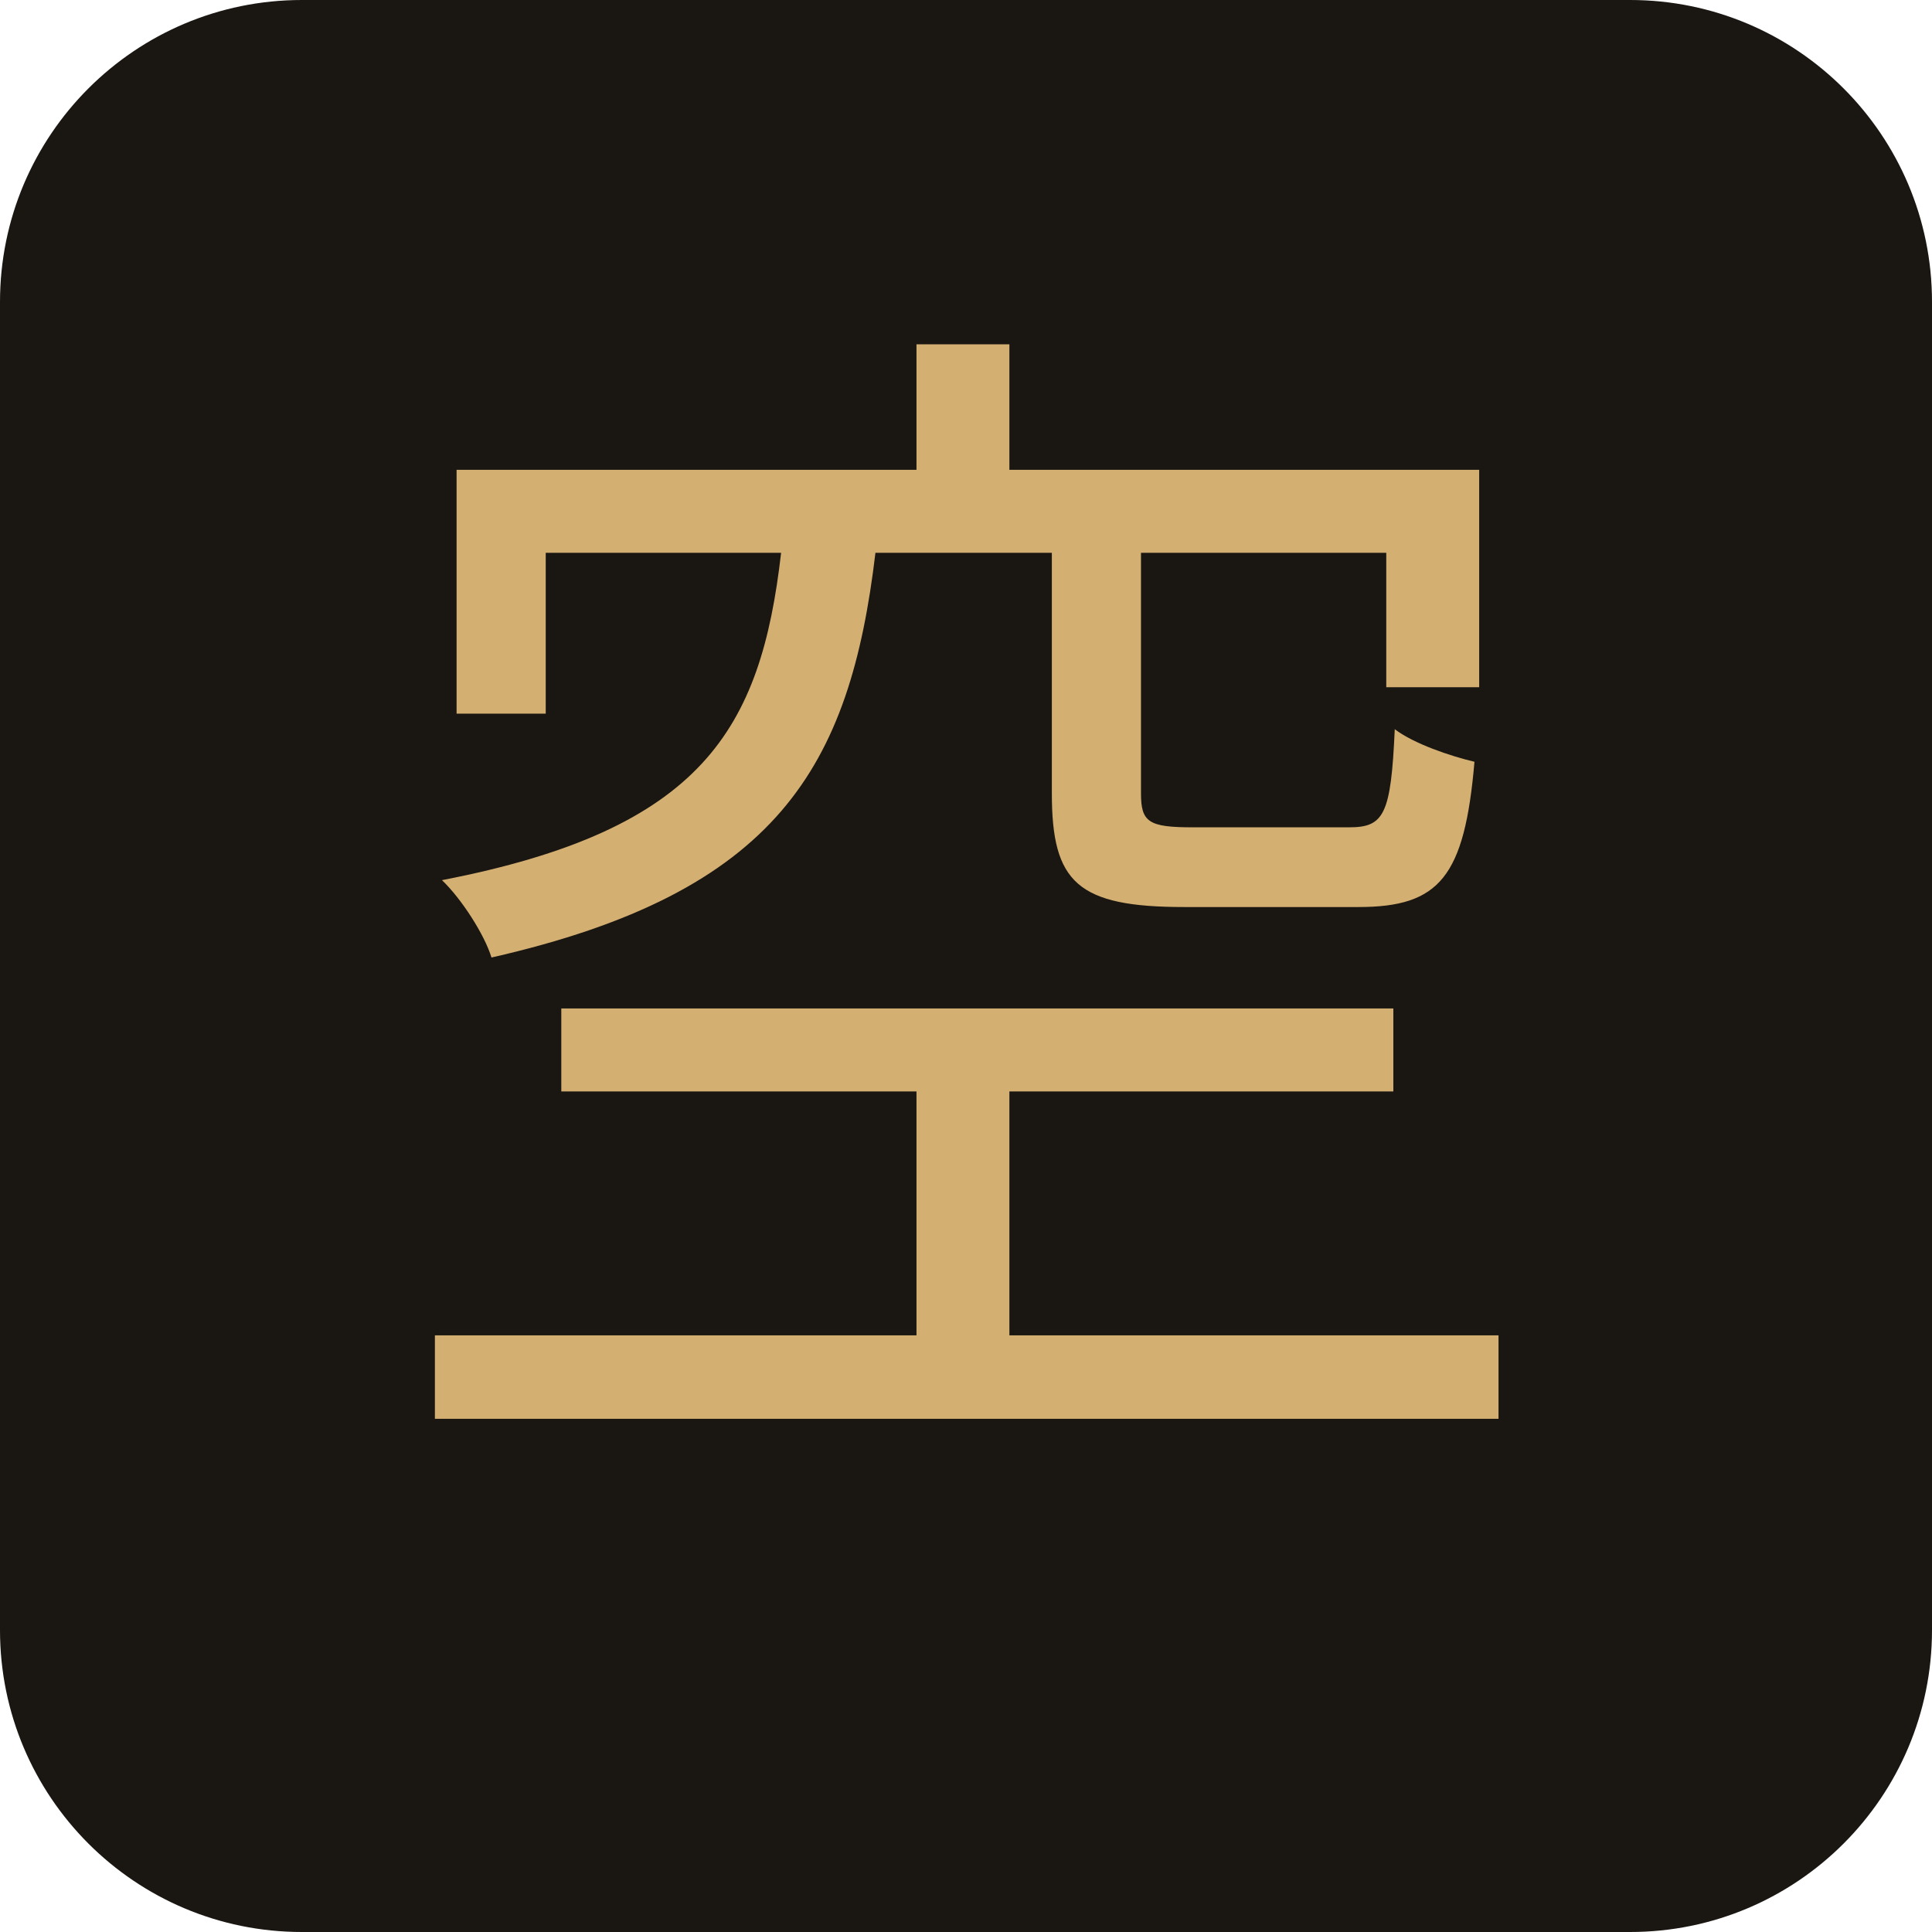
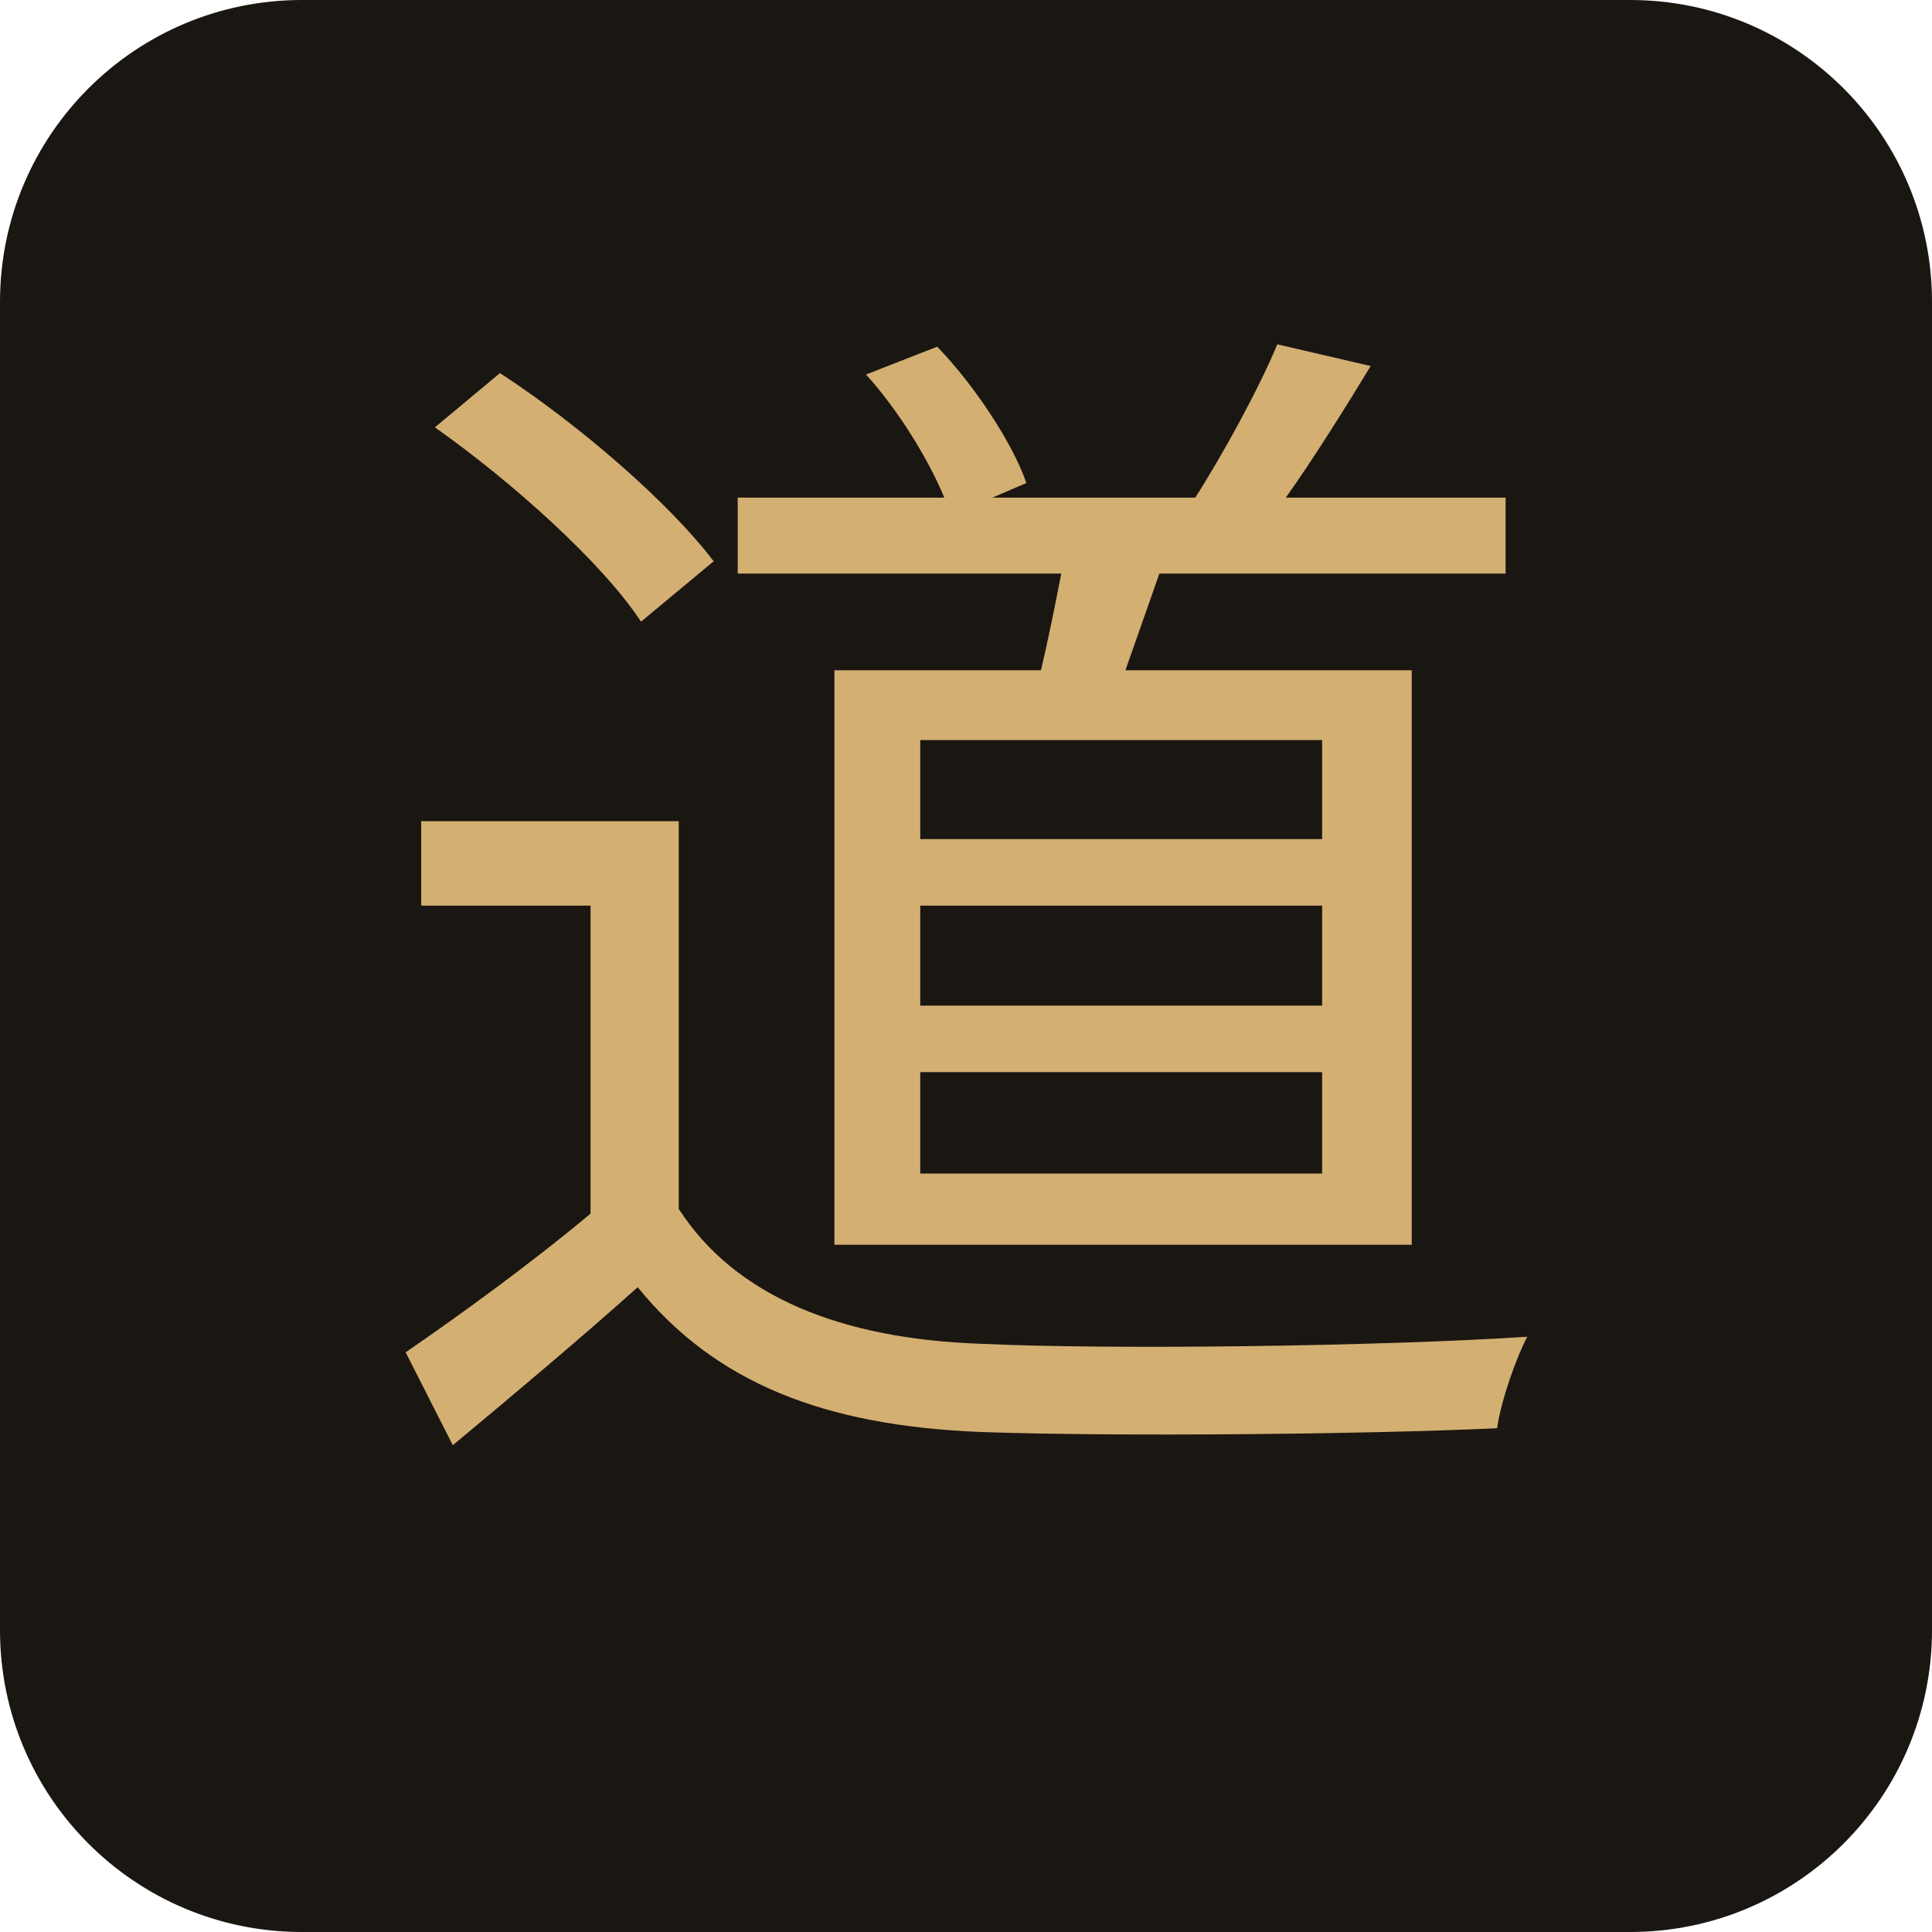
<svg xmlns="http://www.w3.org/2000/svg" viewBox="0 0 64 64">
  <rect width="64" height="64" rx="10" fill="#1a1612" />
-   <text x="32" y="45" font-family="'Shippori Mincho','Yu Mincho',serif" font-size="40" fill="#d4af72" text-anchor="middle">空</text>
+   <text x="32" y="45" font-family="'Shippori Mincho','Yu Mincho',serif" font-size="40" fill="#d4af72" text-anchor="middle">道</text>
</svg>
